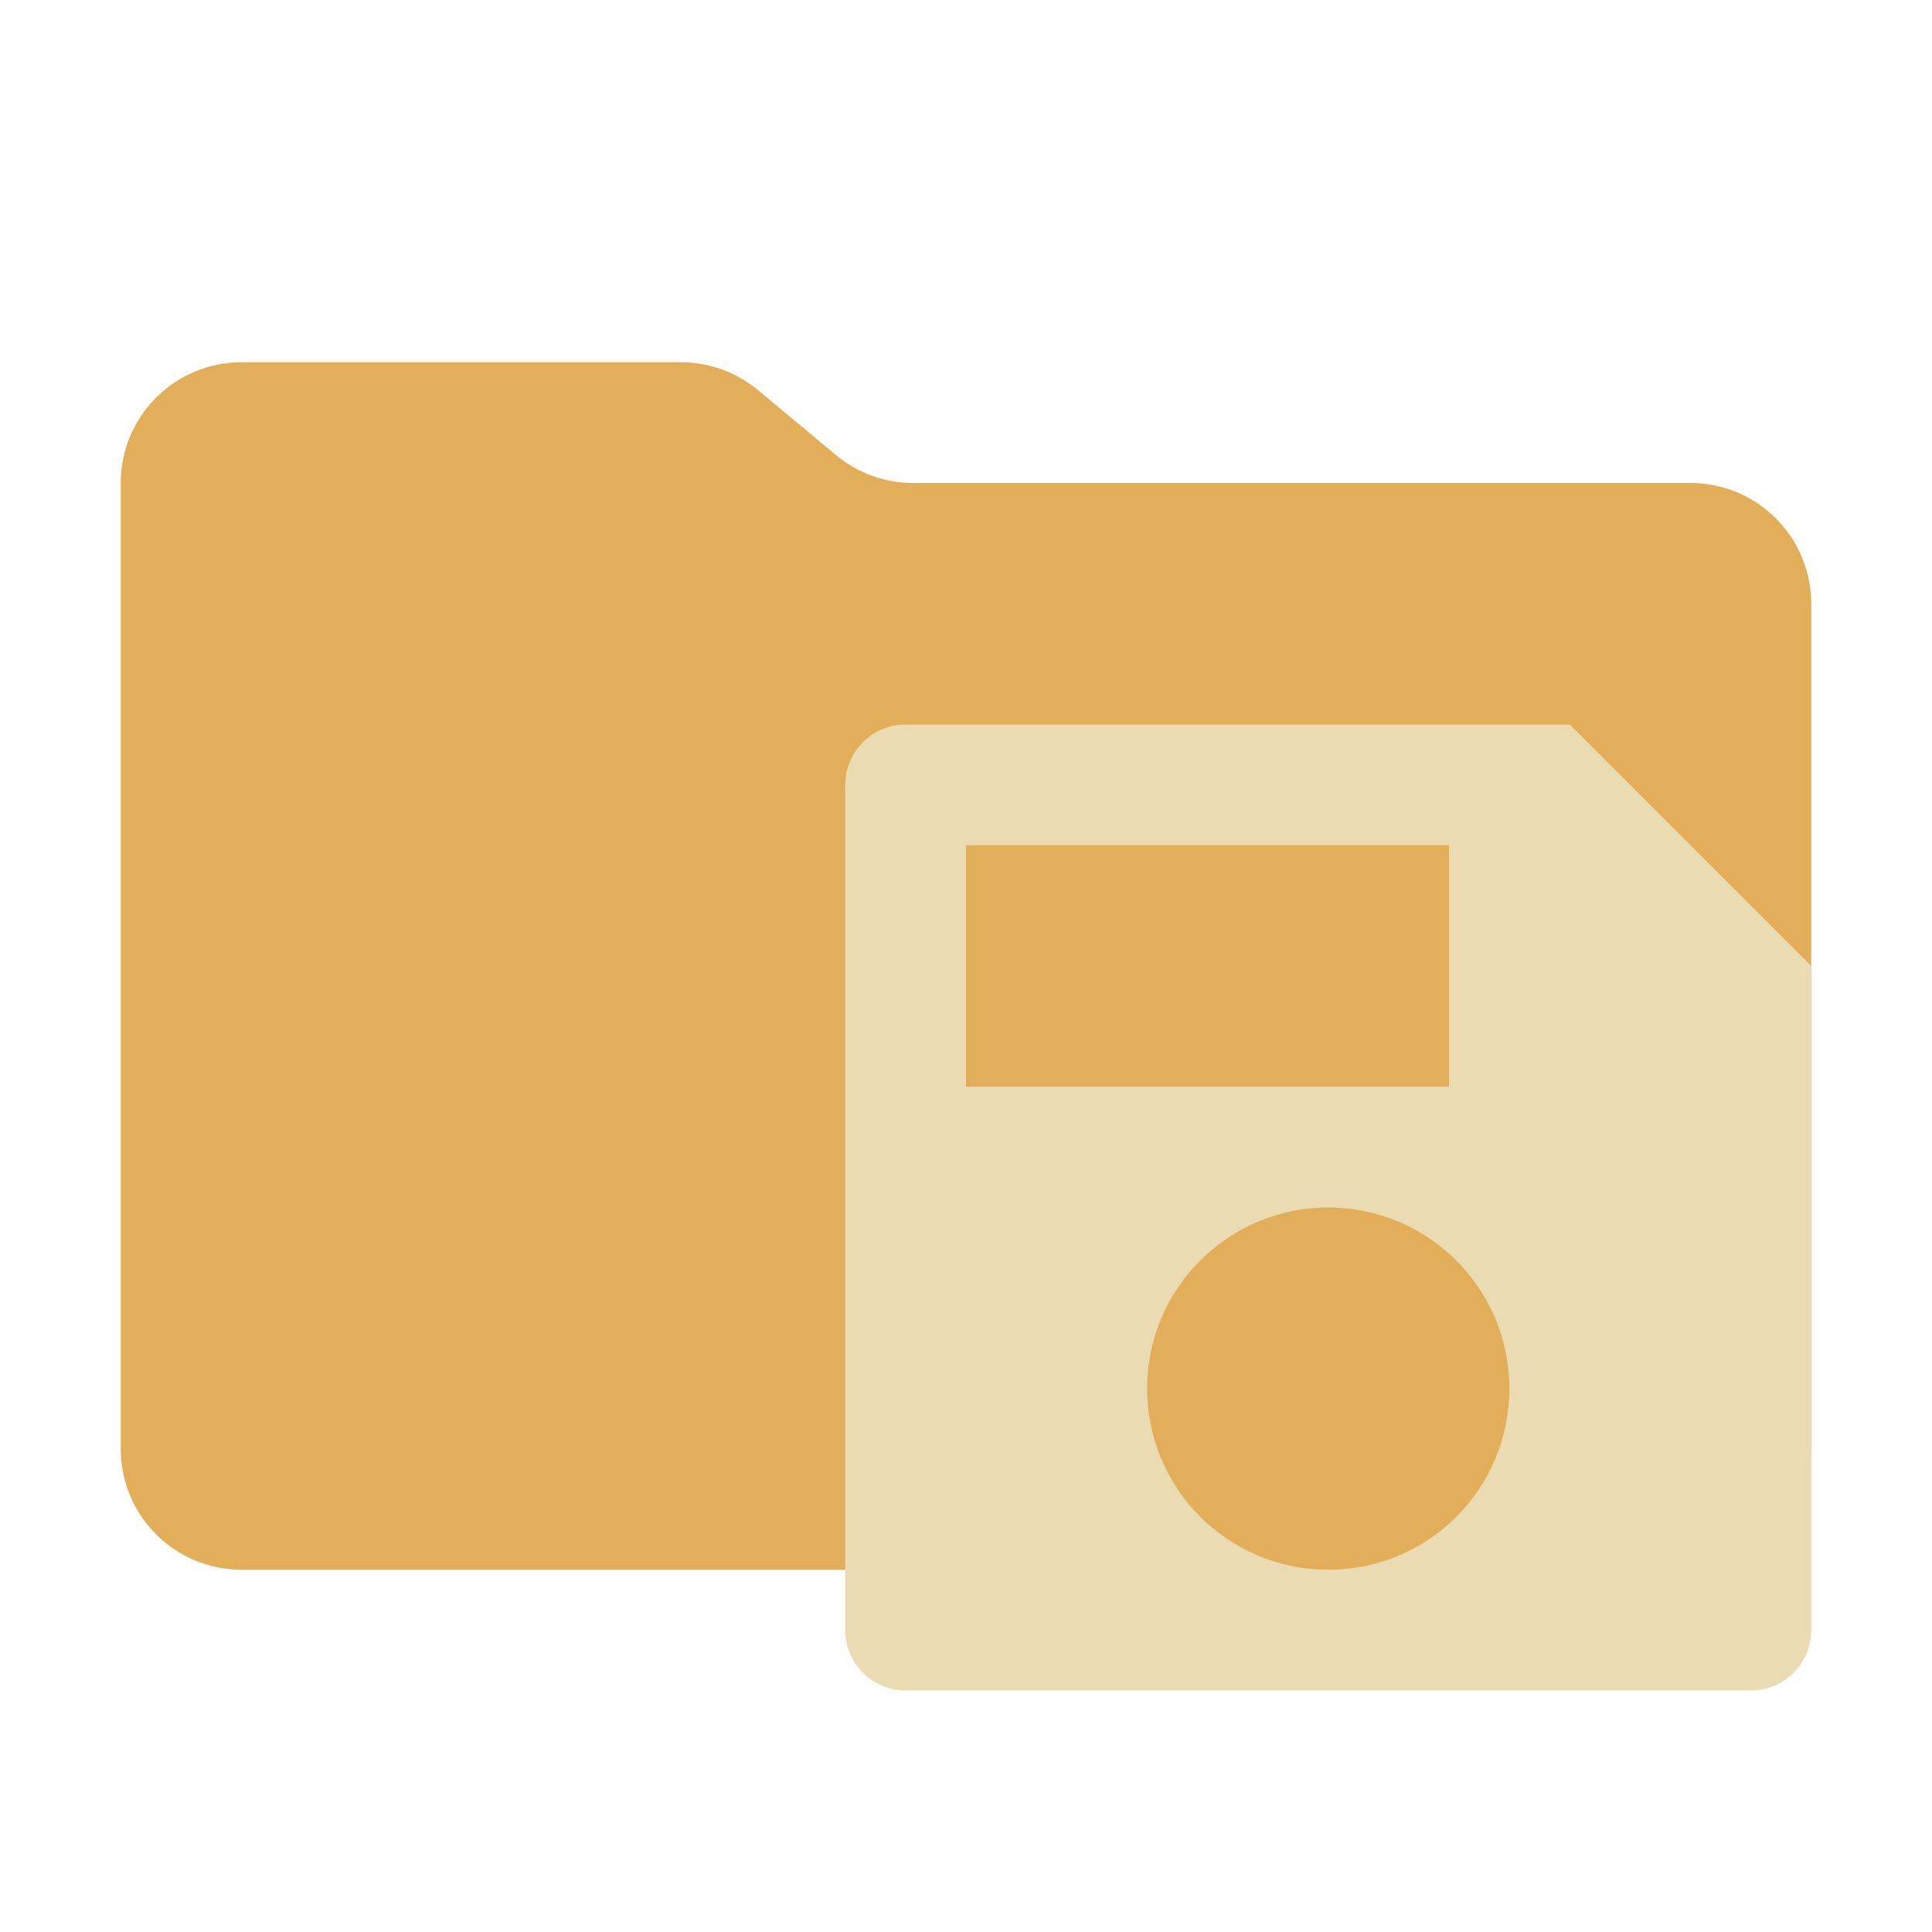
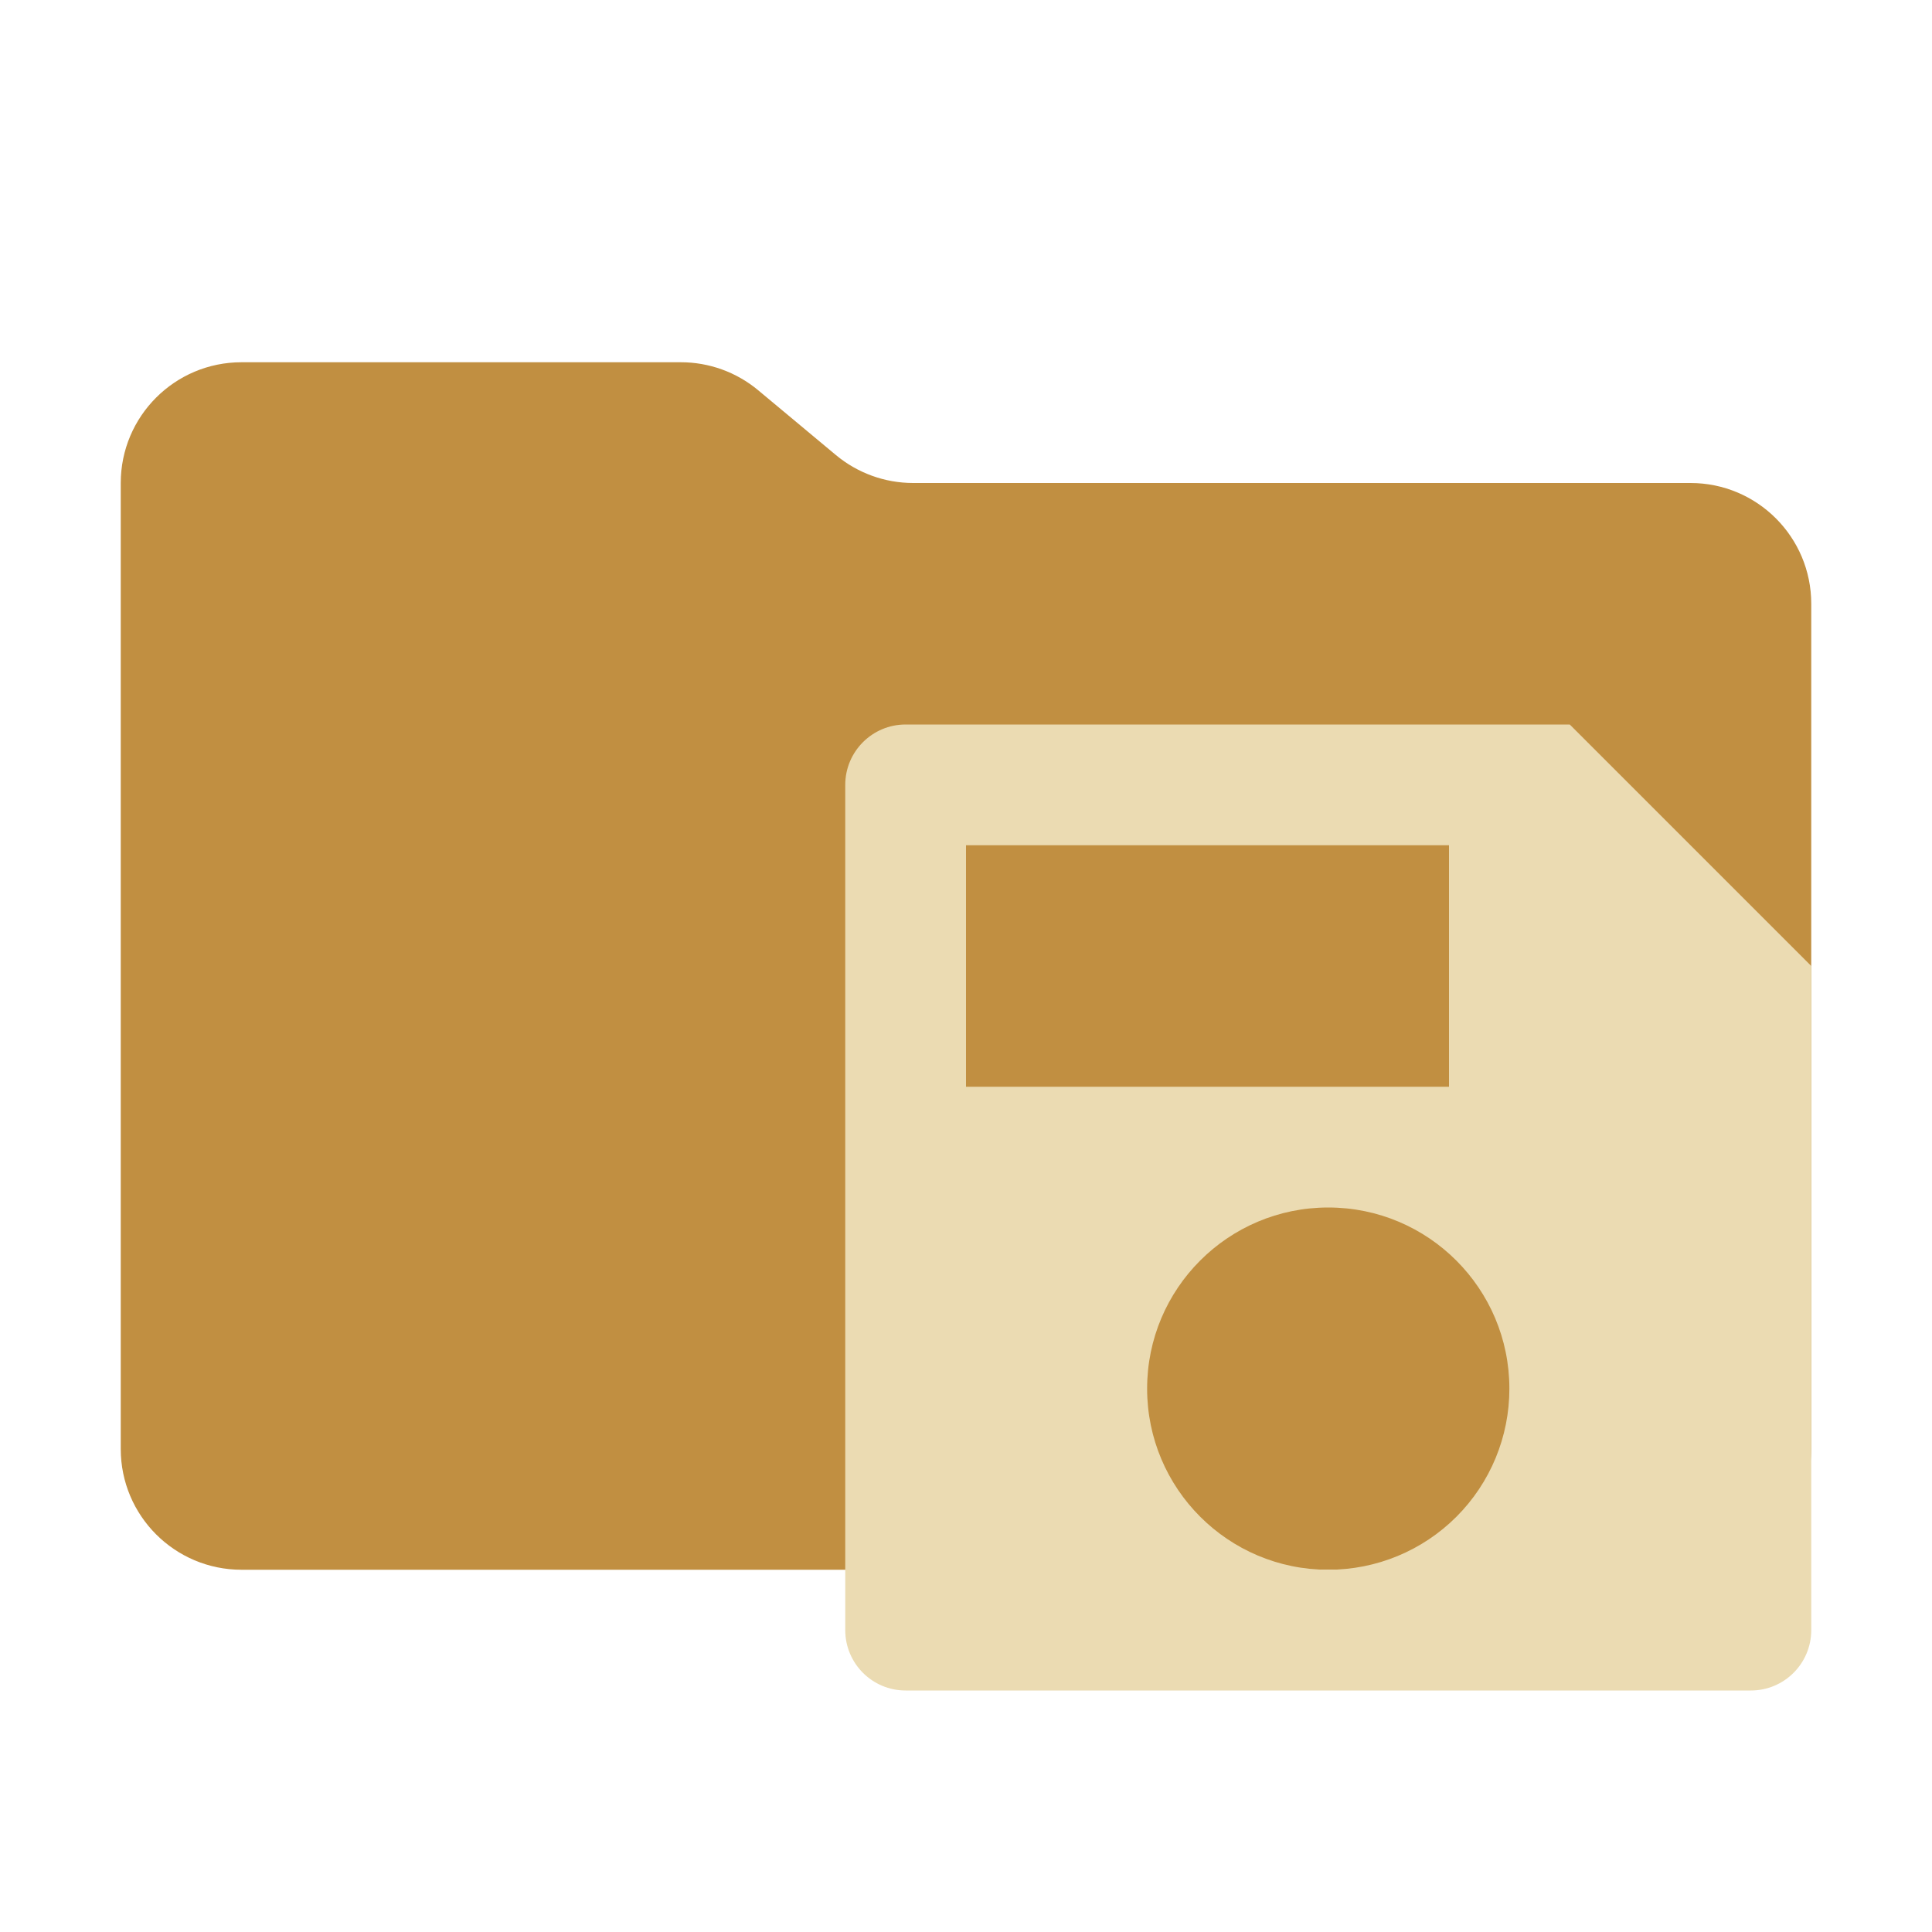
<svg xmlns="http://www.w3.org/2000/svg" viewBox="0 0 32 32">
-   <path d="M13.844,7.536l-1.287-1.073A2,2,0,0,0,11.276,6H4A2,2,0,0,0,2,8V24a2,2,0,0,0,2,2H28a2,2,0,0,0,2-2V10a2,2,0,0,0-2-2H15.124A2,2,0,0,1,13.844,7.536Z" style="fill: #e3ae5a" />
+   <path d="M13.844,7.536l-1.287-1.073A2,2,0,0,0,11.276,6H4A2,2,0,0,0,2,8V24a2,2,0,0,0,2,2H28a2,2,0,0,0,2-2V10a2,2,0,0,0-2-2H15.124A2,2,0,0,1,13.844,7.536Z" style="fill: #c18f41" />
  <path d="M26,12H15a1,1,0,0,0-1,1V27a1,1,0,0,0,1,1H29a1,1,0,0,0,1-1V16ZM16,14h8v4H16Zm6,12a3,3,0,1,1,3-3A2.996,2.996,0,0,1,22,26Z" style="fill: #ebdbb2;fill-rule: evenodd" />
</svg>
